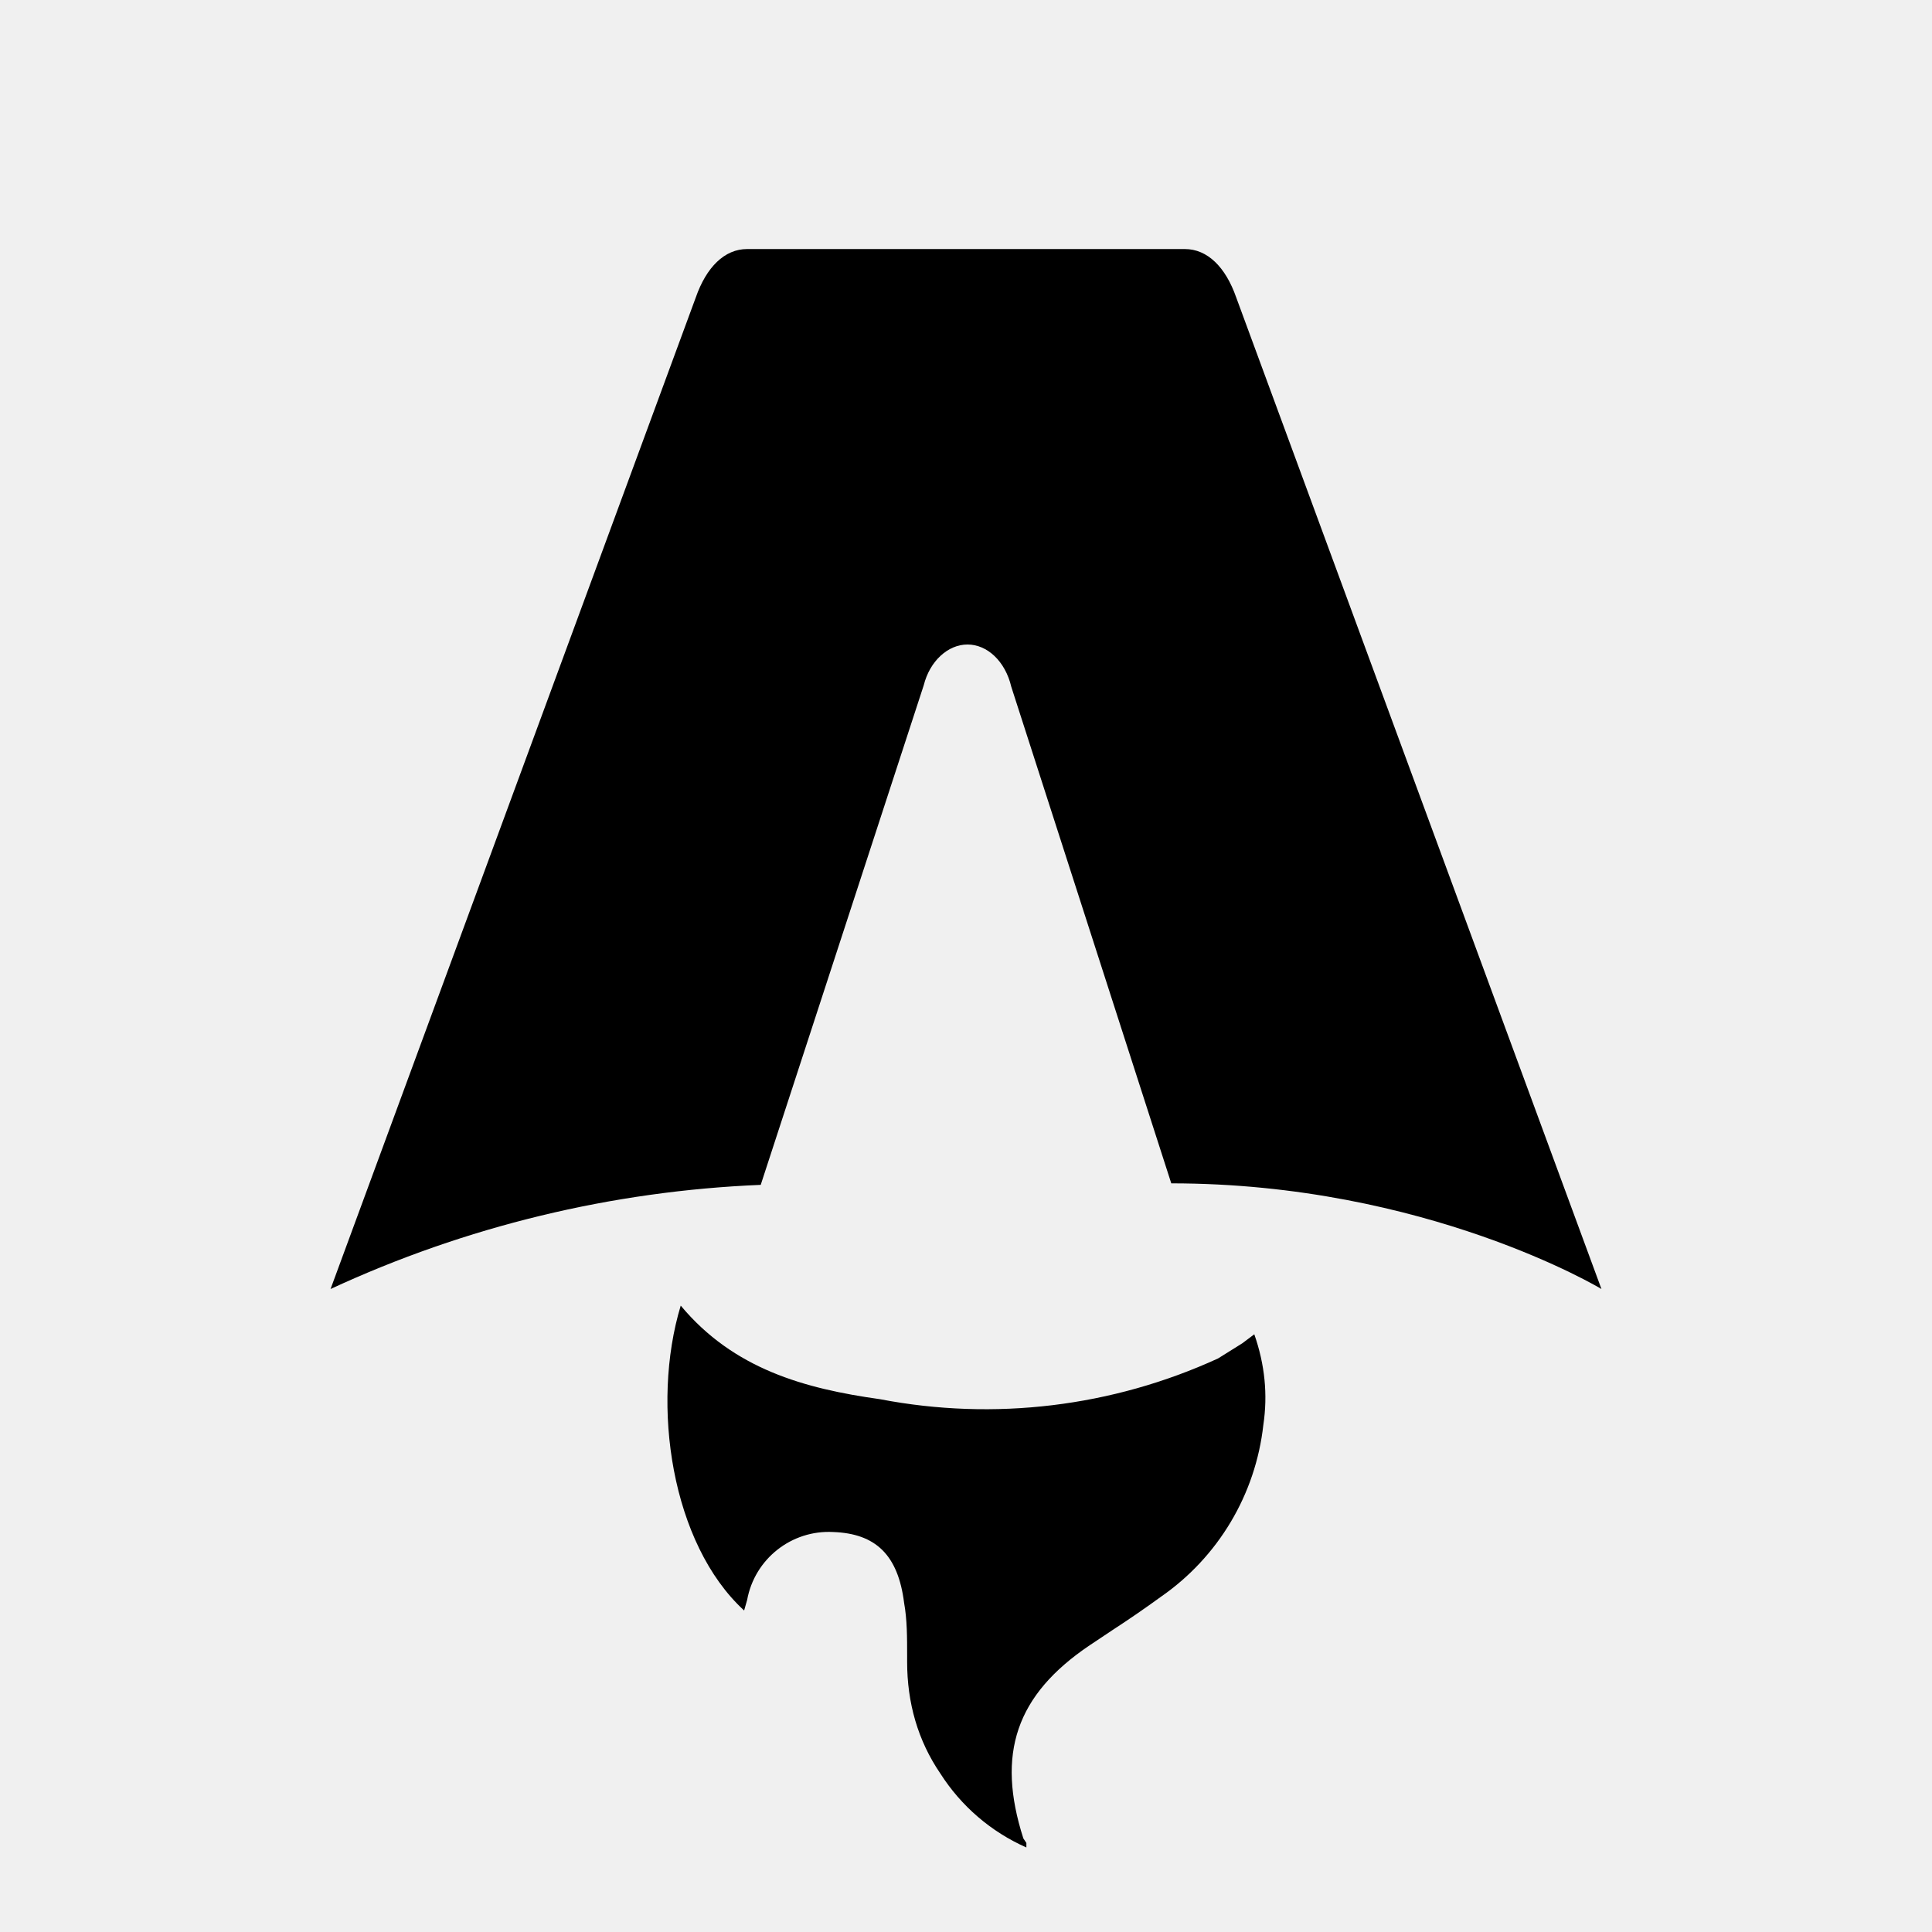
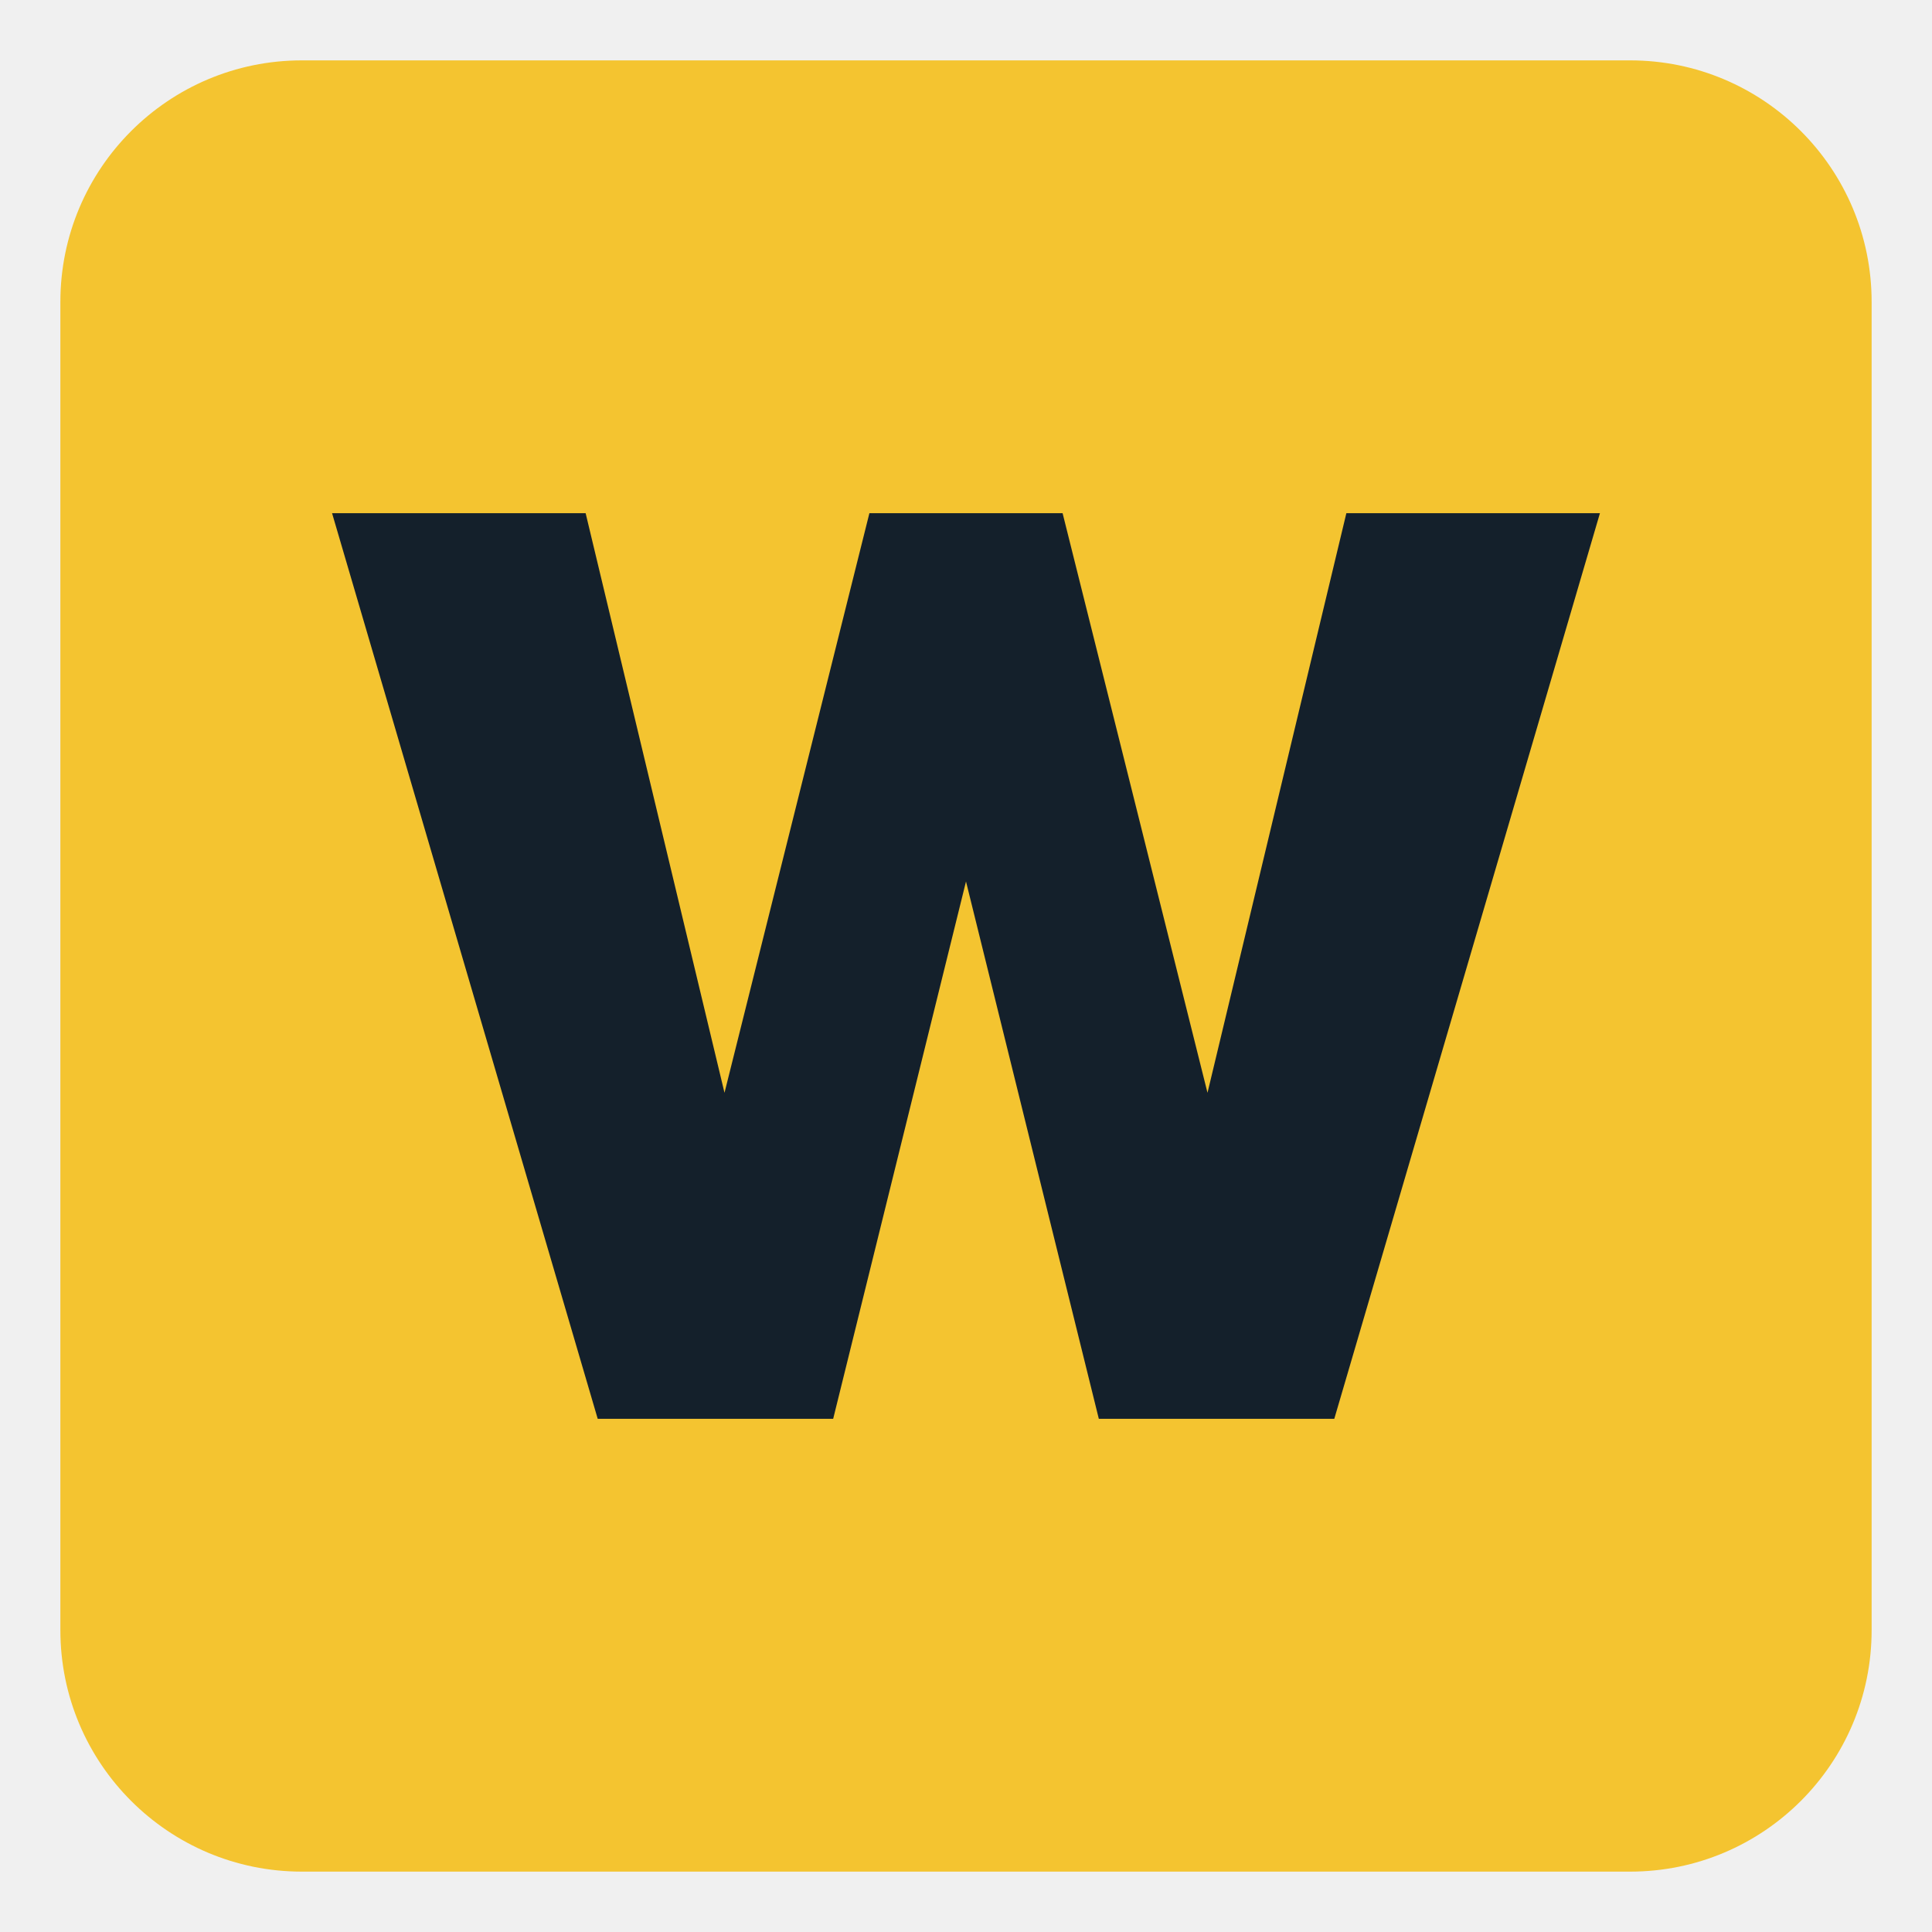
- <svg xmlns="http://www.w3.org/2000/svg" fill="none" viewBox="0 0 128 128">
-   <path d="M50.4 78.5a75.1 75.1 0 0 0-28.5 6.9l24.2-65.7c.7-2 1.9-3.2 3.4-3.2h29c1.5 0 2.7 1.2 3.4 3.2l24.2 65.7s-11.6-7-28.5-7L67 45.5c-.4-1.7-1.6-2.8-2.9-2.8-1.3 0-2.5 1.1-2.9 2.7L50.4 78.5Zm-1.1 28.2Zm-4.2-20.2c-2 6.6-.6 15.8 4.2 20.2a17.5 17.5 0 0 1 .2-.7 5.5 5.5 0 0 1 5.7-4.5c2.8.1 4.3 1.5 4.7 4.7.2 1.1.2 2.3.2 3.5v.4c0 2.7.7 5.2 2.2 7.4a13 13 0 0 0 5.7 4.9v-.3l-.2-.3c-1.8-5.6-.5-9.5 4.4-12.8l1.5-1a73 73 0 0 0 3.2-2.2 16 16 0 0 0 6.8-11.4c.3-2 .1-4-.6-6l-.8.6-1.6 1a37 37 0 0 1-22.4 2.7c-5-.7-9.7-2-13.2-6.2Z" />
-   <style>
-         path { fill: #000; }
-         @media (prefers-color-scheme: dark) {
-             path { fill: #FFF; }
-         }
-     </style>
+ <svg xmlns="http://www.w3.org/2000/svg" viewBox="0 0 32 32">
+   <rect x="1" y="1" width="30" height="30" rx="4" fill="#f4c430" />
+   <path d="M5.5 8.5h4.2l2.3 9.6 2.4-9.6h3.2l2.4 9.6 2.3-9.6h4.2l-4.4 15h-3.9L16 14.6l-2.2 8.9H9.9z" fill="#14202b" />
</svg>
